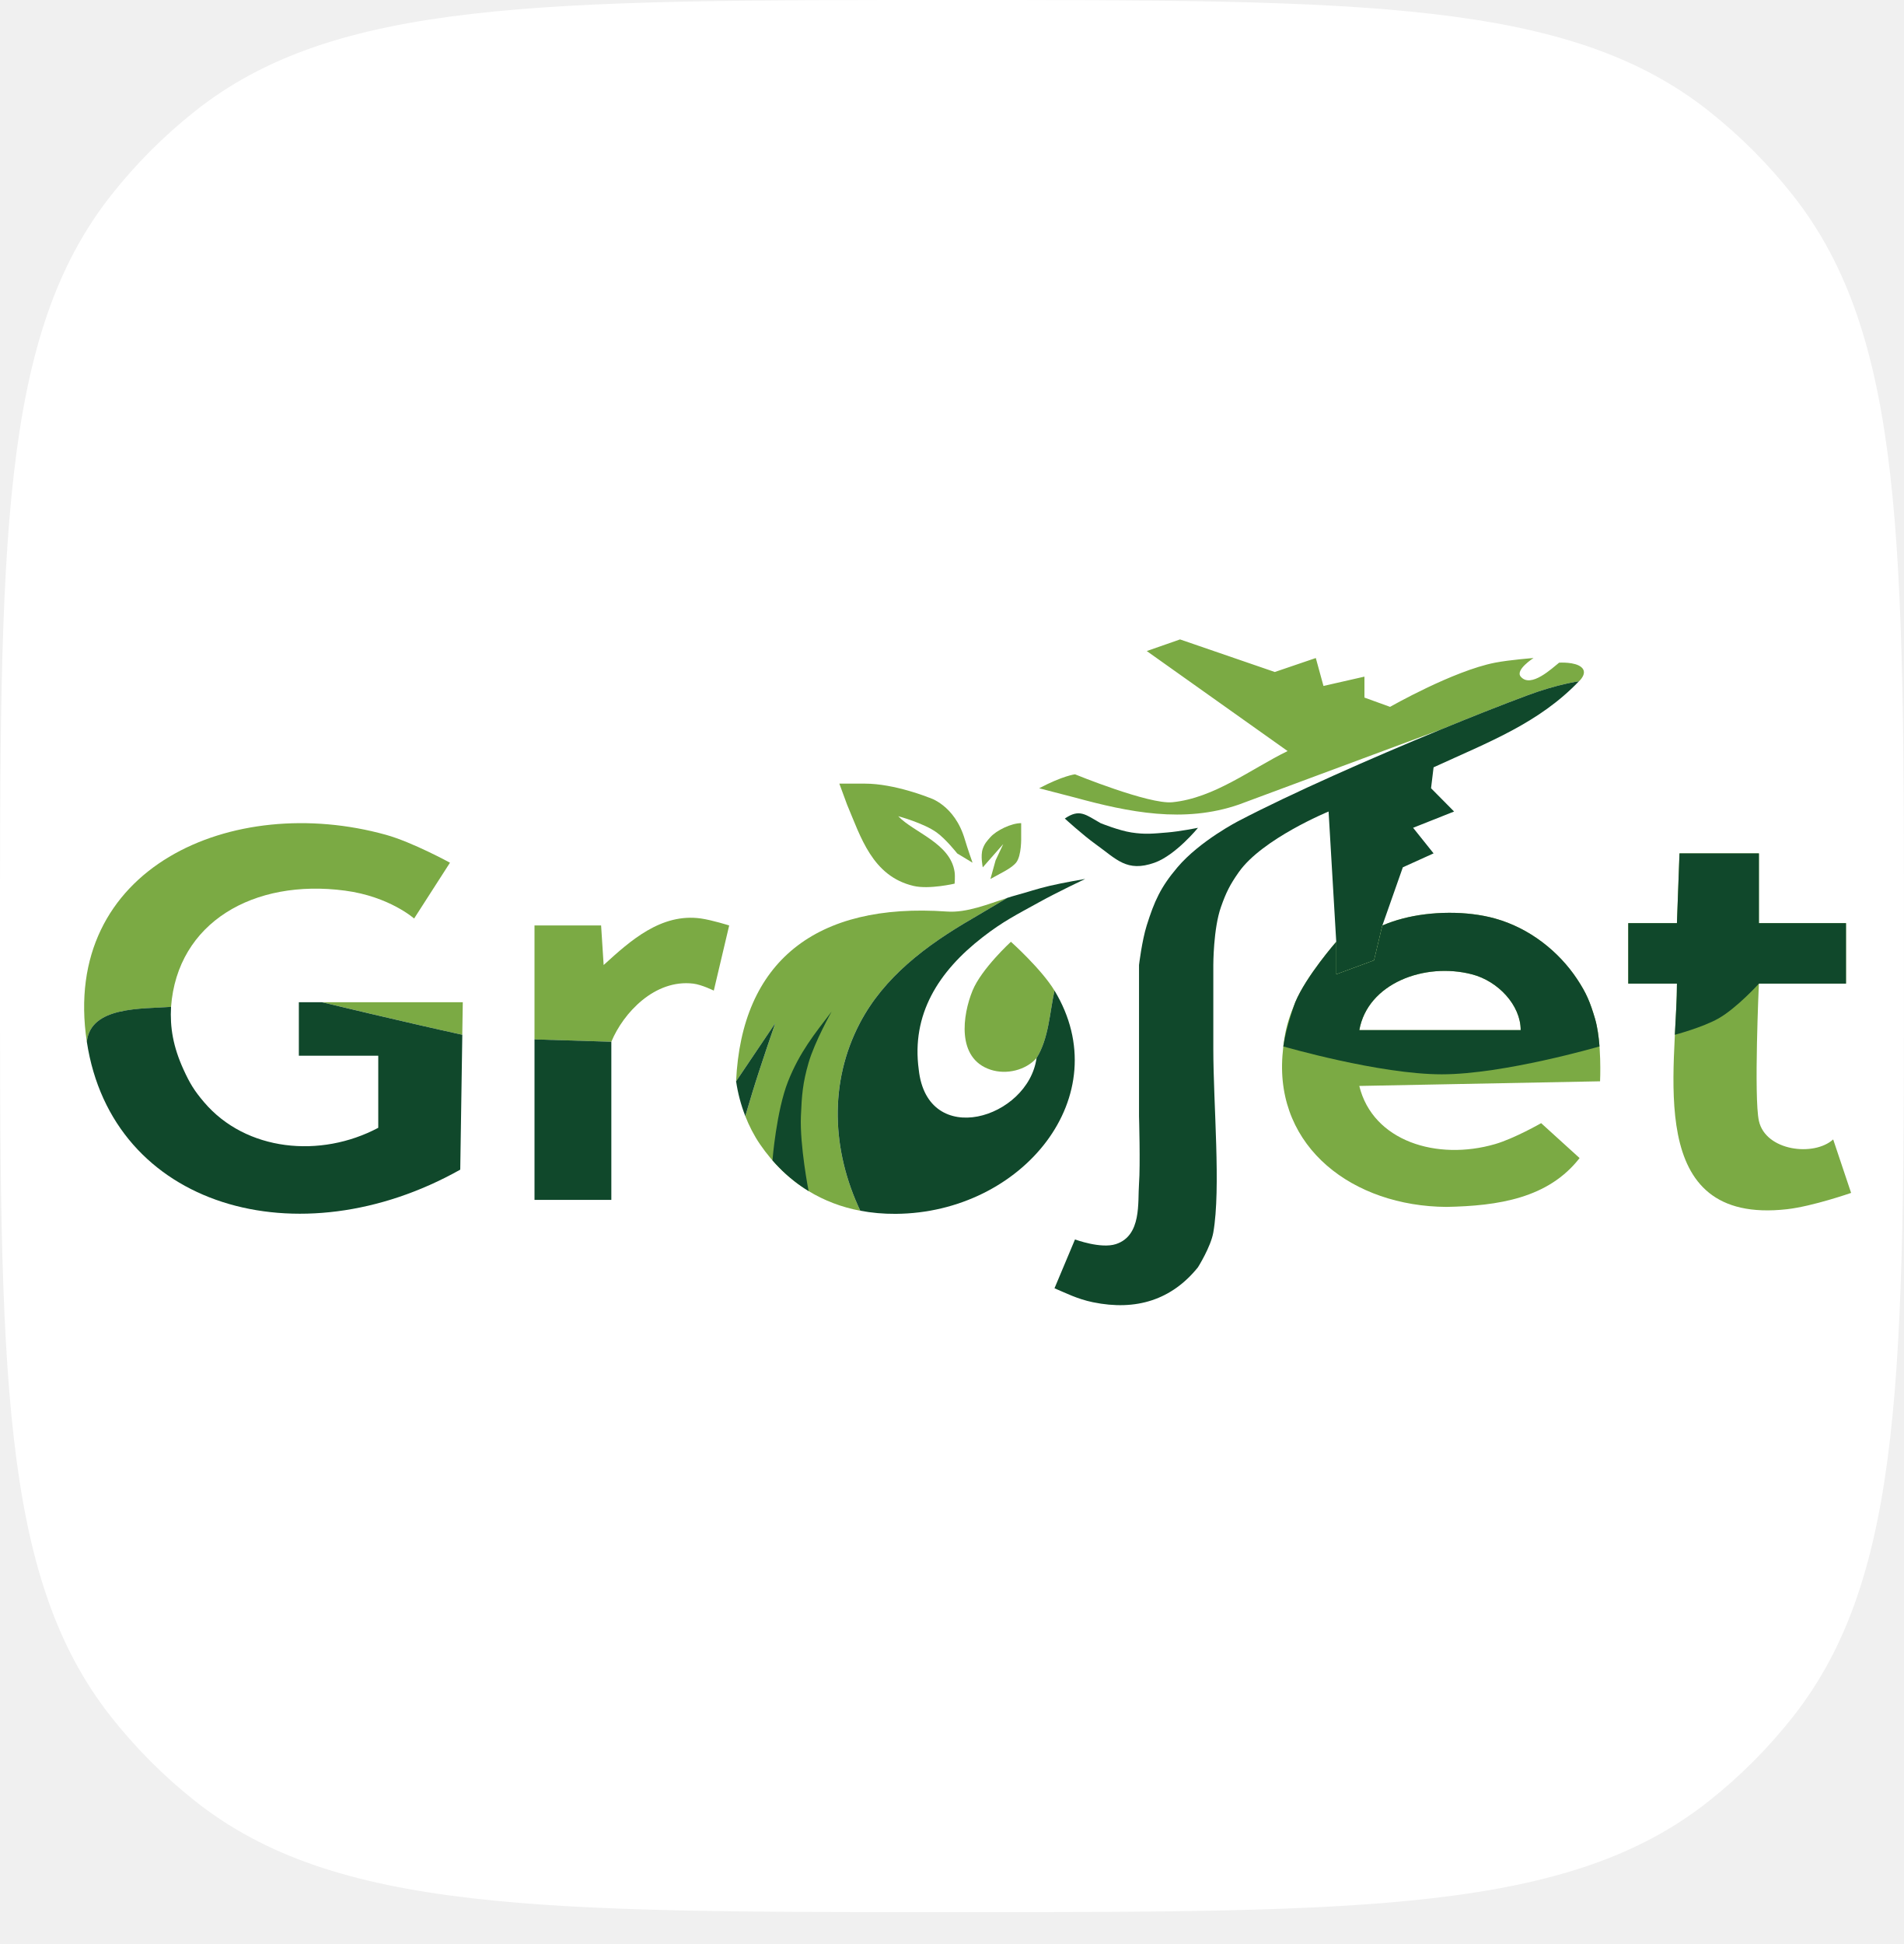
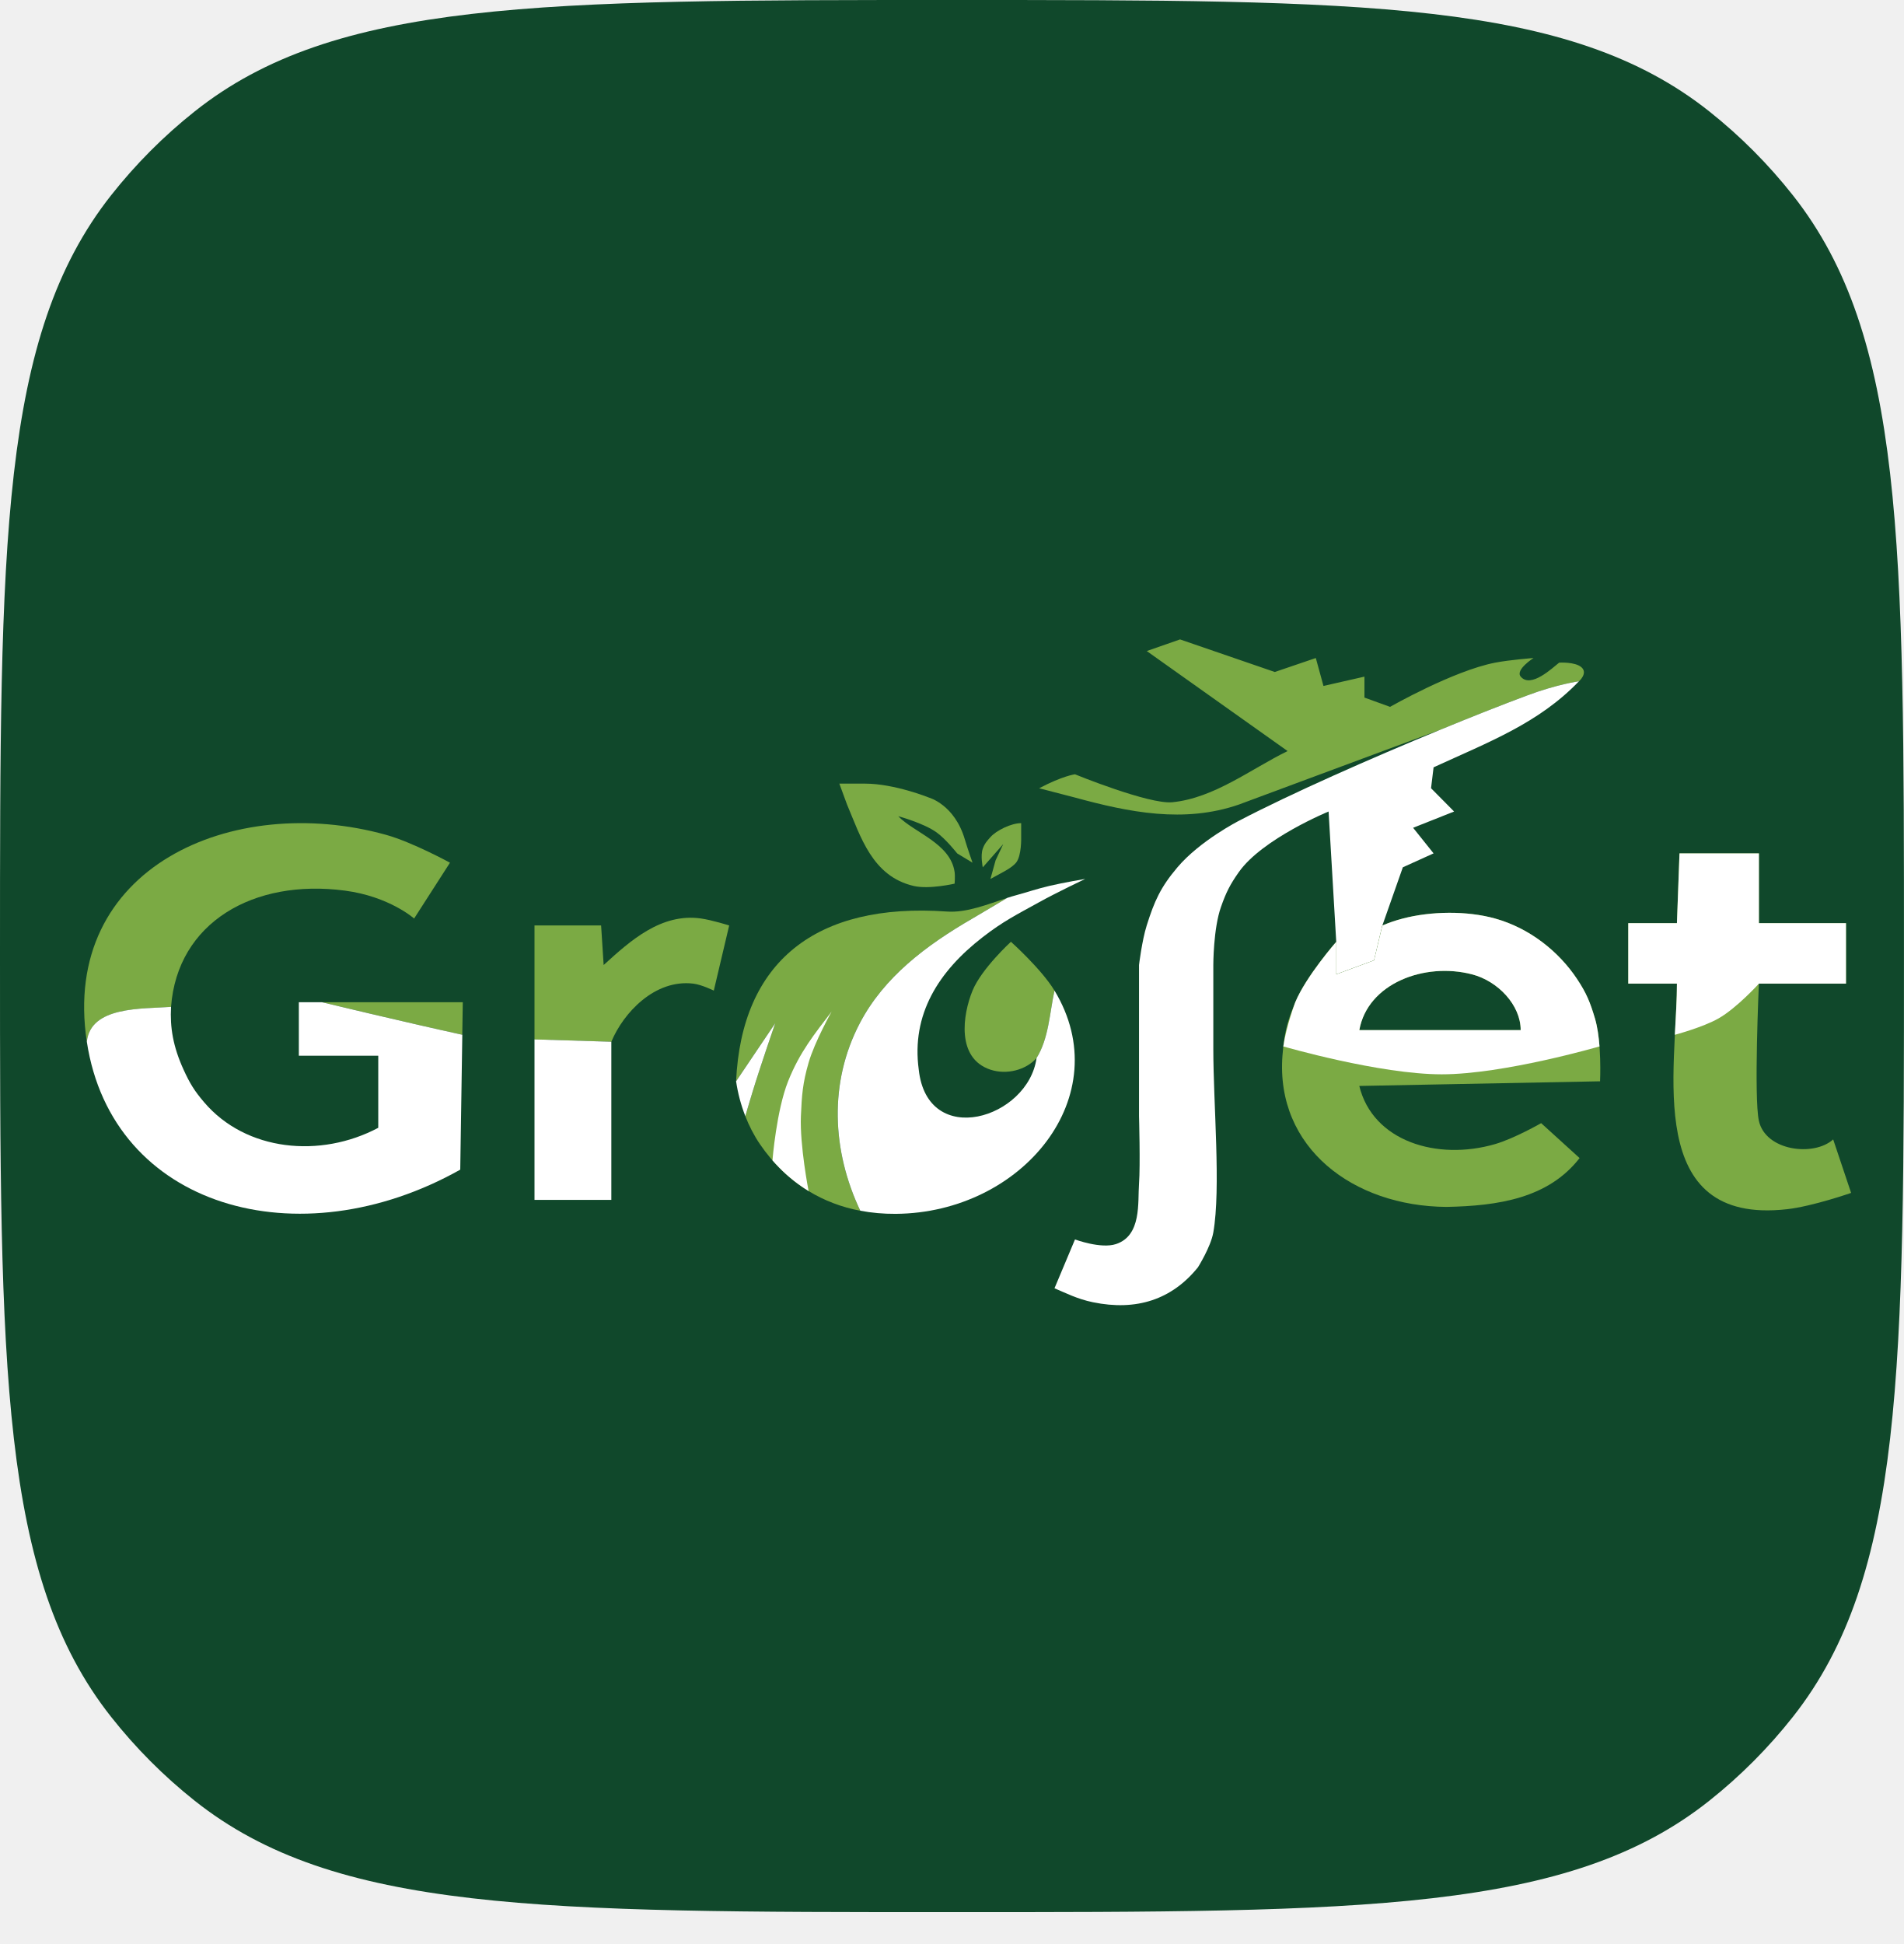
<svg xmlns="http://www.w3.org/2000/svg" width="48" height="49" viewBox="0 0 48 49" fill="none">
-   <mask id="mask0_448_1913" style="mask-type:luminance" maskUnits="userSpaceOnUse" x="0" y="0" width="48" height="49">
+   <mask id="mask0_458_1948" style="mask-type:luminance" maskUnits="userSpaceOnUse" x="0" y="0" width="48" height="49">
    <path d="M0 0H48V48.197H0V0Z" fill="white" />
  </mask>
-   <g mask="url(#mask0_448_1913)">
-     <path d="M0 24.098C0 13.683 1.90735e-07 8.478 2.798 4.926C3.417 4.141 4.124 3.431 4.906 2.81C8.438 0 13.627 0 24 0C34.373 0 39.557 0 43.094 2.81C43.877 3.432 44.582 4.14 45.202 4.926C48 8.473 48 13.683 48 24.098C48 34.514 48 39.719 45.202 43.271C44.583 44.056 43.876 44.766 43.094 45.387C39.562 48.197 34.373 48.197 24 48.197C13.627 48.197 8.443 48.197 4.906 45.387C4.124 44.766 3.417 44.056 2.798 43.271C1.90735e-07 39.724 0 34.514 0 24.098Z" fill="white" />
+   <g mask="url(#mask0_458_1948)">
+     <path d="M0 24.098C0 13.683 1.90735e-07 8.478 2.798 4.926C3.417 4.141 4.124 3.431 4.906 2.81C8.438 0 13.627 0 24 0C34.373 0 39.557 0 43.094 2.81C43.877 3.432 44.582 4.14 45.202 4.926C48 8.473 48 13.683 48 24.098C48 34.514 48 39.719 45.202 43.271C44.583 44.056 43.876 44.766 43.094 45.387C39.562 48.197 34.373 48.197 24 48.197C13.627 48.197 8.443 48.197 4.906 45.387C4.124 44.766 3.417 44.056 2.798 43.271C1.90735e-07 39.724 0 34.514 0 24.098Z" fill="#10482B" />
  </g>
-   <g clip-path="url(#clip0_448_1913)">
+   <g clip-path="url(#clip0_458_1948)">
    <path d="M10.44 23.152L11.344 21.745C11.344 21.745 10.399 21.228 9.73 21.042C5.868 19.969 1.523 21.863 2.189 26.259C2.284 25.36 3.576 25.434 4.312 25.38C4.47 23.25 6.396 22.144 8.697 22.449C9.817 22.597 10.44 23.152 10.44 23.152Z" fill="#7BAA44" />
    <path d="M11.654 26.082L11.667 25.262H8.115C8.115 25.262 10.311 25.789 11.654 26.082Z" fill="#7BAA44" />
    <path d="M13.475 23.327V26.2L15.412 26.258C15.714 25.53 16.508 24.676 17.478 24.793C17.692 24.819 17.995 24.969 17.995 24.969L18.383 23.327C18.383 23.327 17.956 23.192 17.672 23.151C16.667 23.008 15.883 23.72 15.238 24.306L15.218 24.324L15.154 23.327H13.475Z" fill="#7BAA44" />
    <path d="M20.384 30.021C20.776 30.26 21.212 30.428 21.688 30.518C20.973 29.009 20.89 27.288 21.676 25.79C22.284 24.631 23.343 23.832 24.517 23.152C24.685 23.055 25.292 22.693 25.392 22.633C24.904 22.79 24.371 23.012 23.872 22.976C20.562 22.742 18.695 24.245 18.557 27.255C18.943 26.683 19.545 25.79 19.545 25.79C19.545 25.79 19.174 26.857 18.964 27.549C18.894 27.777 18.79 28.135 18.79 28.135C18.886 28.38 19.007 28.617 19.157 28.838C19.493 29.33 19.905 29.729 20.384 30.021Z" fill="#7BAA44" />
    <path d="M26.584 24.969C26.256 24.427 25.486 23.738 25.486 23.738C25.486 23.738 24.745 24.416 24.518 24.969C24.268 25.58 24.105 26.676 24.97 26.962C25.375 27.096 25.862 26.974 26.132 26.669C26.44 26.179 26.463 25.52 26.584 24.969Z" fill="#7BAA44" />
    <path d="M24.066 22.273C24.066 22.273 23.424 22.423 23.033 22.331C21.988 22.087 21.697 21.087 21.354 20.279L21.16 19.752H21.806C22.552 19.752 23.42 20.104 23.42 20.104C23.42 20.104 24.066 20.279 24.324 21.159C24.392 21.39 24.518 21.745 24.518 21.745L24.131 21.511C24.131 21.511 23.852 21.155 23.614 20.983C23.288 20.747 22.645 20.573 22.645 20.573C23.033 20.983 23.962 21.253 24.066 21.98C24.082 22.093 24.066 22.273 24.066 22.273Z" fill="#7BAA44" />
    <path d="M24.776 21.862C24.776 21.862 24.713 21.567 24.776 21.393C24.821 21.266 24.877 21.203 24.969 21.1C25.122 20.929 25.495 20.748 25.744 20.748V21.1C25.744 21.1 25.759 21.569 25.615 21.745C25.519 21.862 25.292 21.979 25.292 21.979L24.969 22.155L25.099 21.686L25.292 21.276L24.776 21.862Z" fill="#7BAA44" />
    <path d="M38.661 16.586C38.661 16.586 38.065 16.631 37.692 16.703C36.633 16.909 35.044 17.817 35.044 17.817L34.398 17.583V17.055L33.365 17.29L33.172 16.586L32.138 16.938L29.749 16.117L28.91 16.41L32.461 18.931C31.539 19.381 30.612 20.116 29.555 20.221C28.964 20.279 27.101 19.517 27.101 19.517C27.101 19.517 26.796 19.552 26.197 19.869L27.101 20.103C28.457 20.473 29.848 20.758 31.234 20.279L33.285 19.517L36.32 18.39C37.148 18.049 37.915 17.747 38.515 17.524C39.263 17.246 39.807 17.172 39.807 17.172C39.807 17.172 40.037 16.969 39.871 16.821C39.711 16.676 39.306 16.703 39.306 16.703C39.135 16.837 38.593 17.357 38.338 17.055C38.193 16.884 38.661 16.586 38.661 16.586Z" fill="#7BAA44" />
-     <path d="M5.145 27.782C4.896 27.49 4.784 27.303 4.628 26.962C4.363 26.382 4.283 25.894 4.312 25.379C3.576 25.433 2.284 25.359 2.189 26.258C2.824 30.443 7.534 31.769 11.603 29.482L11.655 26.082C10.311 25.789 8.115 25.262 8.115 25.262H7.534V26.61H9.536V28.427C8.08 29.201 6.2 29.022 5.145 27.782Z" fill="#10482B" />
-     <path d="M18.964 27.548C19.174 26.857 19.545 25.789 19.545 25.789C19.545 25.789 18.943 26.682 18.557 27.255C18.602 27.557 18.678 27.846 18.79 28.134C18.79 28.134 18.894 27.776 18.964 27.548Z" fill="#10482B" />
-     <path d="M13.475 26.199V30.244H15.412V26.258L13.475 26.199Z" fill="#10482B" />
-     <path d="M26.455 22.33C26.123 22.409 25.944 22.475 25.616 22.565C25.543 22.585 25.468 22.607 25.393 22.632C25.292 22.692 24.686 23.054 24.518 23.151C23.343 23.831 22.284 24.63 21.677 25.789C20.891 27.287 20.973 29.008 21.688 30.517C21.972 30.571 22.27 30.598 22.581 30.596C25.776 30.574 28.191 27.622 26.584 24.968C26.463 25.519 26.44 26.178 26.132 26.668C25.919 28.198 23.38 28.969 23.162 26.961C22.973 25.571 23.655 24.487 24.776 23.62C25.287 23.224 25.623 23.058 26.197 22.741C26.64 22.495 27.359 22.154 27.359 22.154C27.359 22.154 26.805 22.247 26.455 22.33Z" fill="#10482B" />
-     <path d="M27.101 31.241L26.584 32.472C26.864 32.589 27.155 32.742 27.553 32.824C28.649 33.05 29.543 32.758 30.2 31.944C30.2 31.944 30.524 31.43 30.588 31.065C30.782 29.951 30.588 27.831 30.588 26.434V24.324C30.588 24.324 30.587 23.407 30.782 22.858C30.909 22.497 31.008 22.298 31.233 21.979C31.828 21.139 33.494 20.455 33.494 20.455L33.687 23.737V24.558L34.64 24.206L34.85 23.327L35.366 21.861L36.141 21.51L35.625 20.865L36.658 20.455L36.077 19.868L36.141 19.341C37.546 18.696 38.789 18.23 39.806 17.172C39.806 17.172 39.263 17.245 38.515 17.524C37.914 17.747 37.148 18.049 36.319 18.39C34.572 19.109 32.551 20 31.233 20.689C31.233 20.689 30.256 21.187 29.684 21.861C29.257 22.364 29.101 22.717 28.909 23.327C28.789 23.707 28.715 24.324 28.715 24.324V25.789V28.134C28.715 28.134 28.75 29.362 28.715 29.834C28.68 30.306 28.786 31.143 28.134 31.358C27.752 31.484 27.101 31.241 27.101 31.241Z" fill="#10482B" />
+     <path d="M5.145 27.782C4.896 27.49 4.784 27.303 4.628 26.962C4.363 26.382 4.283 25.894 4.312 25.379C3.576 25.433 2.284 25.359 2.189 26.258C2.824 30.443 7.534 31.769 11.603 29.482L11.655 26.082C10.311 25.789 8.115 25.262 8.115 25.262H7.534V26.61H9.536V28.427C8.08 29.201 6.2 29.022 5.145 27.782Z" fill="white" />
+     <path d="M18.964 27.548C19.174 26.857 19.545 25.789 19.545 25.789C19.545 25.789 18.943 26.682 18.557 27.255C18.602 27.557 18.678 27.846 18.79 28.134C18.79 28.134 18.894 27.776 18.964 27.548Z" fill="white" />
+     <path d="M13.475 26.199V30.244H15.412V26.258L13.475 26.199Z" fill="white" />
+     <path d="M26.455 22.33C26.123 22.409 25.944 22.475 25.616 22.565C25.543 22.585 25.468 22.607 25.393 22.632C25.292 22.692 24.686 23.054 24.518 23.151C23.343 23.831 22.284 24.63 21.677 25.789C20.891 27.287 20.973 29.008 21.688 30.517C21.972 30.571 22.27 30.598 22.581 30.596C25.776 30.574 28.191 27.622 26.584 24.968C26.463 25.519 26.44 26.178 26.132 26.668C25.919 28.198 23.38 28.969 23.162 26.961C22.973 25.571 23.655 24.487 24.776 23.62C25.287 23.224 25.623 23.058 26.197 22.741C26.64 22.495 27.359 22.154 27.359 22.154C27.359 22.154 26.805 22.247 26.455 22.33Z" fill="white" />
+     <path d="M27.101 31.241L26.584 32.472C26.864 32.589 27.155 32.742 27.553 32.824C28.649 33.05 29.543 32.758 30.2 31.944C30.2 31.944 30.524 31.43 30.588 31.065C30.782 29.951 30.588 27.831 30.588 26.434V24.324C30.588 24.324 30.587 23.407 30.782 22.858C30.909 22.497 31.008 22.298 31.233 21.979C31.828 21.139 33.494 20.455 33.494 20.455L33.687 23.737V24.558L34.64 24.206L34.85 23.327L35.366 21.861L36.141 21.51L35.625 20.865L36.658 20.455L36.077 19.868L36.141 19.341C37.546 18.696 38.789 18.23 39.806 17.172C39.806 17.172 39.263 17.245 38.515 17.524C37.914 17.747 37.148 18.049 36.319 18.39C34.572 19.109 32.551 20 31.233 20.689C31.233 20.689 30.256 21.187 29.684 21.861C29.257 22.364 29.101 22.717 28.909 23.327C28.789 23.707 28.715 24.324 28.715 24.324V25.789V28.134C28.715 28.134 28.75 29.362 28.715 29.834C28.68 30.306 28.786 31.143 28.134 31.358C27.752 31.484 27.101 31.241 27.101 31.241Z" fill="white" />
    <path d="M30.202 20.866C30.202 20.866 29.637 21.558 29.104 21.746C28.405 21.992 28.152 21.659 27.619 21.277C27.297 21.046 26.844 20.632 26.844 20.632C27.217 20.378 27.365 20.532 27.748 20.749C27.748 20.749 28.208 20.935 28.523 20.983C28.871 21.037 29.075 21.012 29.427 20.983C29.732 20.959 30.202 20.866 30.202 20.866Z" fill="#10482B" />
    <path fill-rule="evenodd" clip-rule="evenodd" d="M33.687 23.738C33.687 23.738 32.925 24.608 32.654 25.262C32.513 25.601 32.433 25.851 32.385 26.141C32.361 26.283 32.344 26.434 32.331 26.61C32.159 28.934 34.117 30.404 36.464 30.421C37.77 30.396 39.033 30.205 39.822 29.19L38.853 28.31C38.853 28.31 38.174 28.698 37.691 28.838C36.228 29.263 34.609 28.767 34.268 27.372L40.338 27.255C40.338 27.255 40.387 26.271 40.209 25.672C40.089 25.266 39.997 25.036 39.757 24.676C39.294 23.978 38.557 23.393 37.691 23.152C36.983 22.954 36.077 22.966 35.366 23.152C35.181 23.2 35.023 23.254 34.849 23.328L34.64 24.207L33.687 24.559V23.738ZM34.268 25.965H38.337C38.337 25.333 37.763 24.728 37.11 24.559C35.911 24.247 34.478 24.789 34.268 25.965Z" fill="#7BAA44" />
    <path d="M44.342 21.51V23.268H46.538V24.793H44.342C44.342 24.793 44.213 27.665 44.342 28.251C44.51 29.013 45.73 29.16 46.215 28.72L46.667 30.068C46.667 30.068 45.702 30.405 45.053 30.479C41.42 30.889 42.276 26.945 42.276 24.793H41.049V23.268H42.276L42.34 21.51H44.342Z" fill="#7BAA44" />
-     <path d="M44.343 24.793H46.538V23.269H44.343V21.51H42.341L42.276 23.269H41.049V24.793H42.276C42.276 25.186 42.248 25.607 42.223 26.083C42.223 26.083 42.928 25.895 43.321 25.672C43.787 25.408 44.343 24.793 44.343 24.793Z" fill="#10482B" />
-     <path fill-rule="evenodd" clip-rule="evenodd" d="M33.688 23.738C33.688 23.738 32.926 24.608 32.654 25.262C32.654 25.262 32.426 25.864 32.353 26.376C32.353 26.376 34.777 27.08 36.347 27.079C37.91 27.079 40.324 26.376 40.324 26.376C40.306 26.133 40.271 25.88 40.21 25.672C40.089 25.266 39.997 25.036 39.758 24.676C39.294 23.978 38.557 23.393 37.691 23.152C36.983 22.954 36.078 22.966 35.367 23.152C35.182 23.2 35.024 23.254 34.85 23.328C34.768 23.671 34.64 24.207 34.64 24.207L33.688 24.559V23.738ZM38.337 25.965H34.269C34.478 24.789 35.912 24.247 37.11 24.559C37.764 24.728 38.337 25.333 38.337 25.965Z" fill="#10482B" />
-     <path d="M19.811 29.592C19.879 29.654 19.949 29.712 20.021 29.769C20.138 29.86 20.259 29.944 20.385 30.021C20.385 30.021 20.161 28.874 20.191 28.134C20.213 27.604 20.236 27.3 20.385 26.786C20.537 26.26 20.966 25.497 20.966 25.497C20.537 26.059 20.164 26.513 19.868 27.255C19.574 27.995 19.475 29.235 19.474 29.248C19.581 29.37 19.693 29.485 19.811 29.592Z" fill="#10482B" />
+     <path d="M44.343 24.793H46.538V23.269H44.343V21.51H42.341L42.276 23.269H41.049V24.793H42.276C42.276 25.186 42.248 25.607 42.223 26.083C42.223 26.083 42.928 25.895 43.321 25.672C43.787 25.408 44.343 24.793 44.343 24.793Z" fill="white" />
+     <path fill-rule="evenodd" clip-rule="evenodd" d="M33.688 23.738C33.688 23.738 32.926 24.608 32.654 25.262C32.654 25.262 32.426 25.864 32.353 26.376C32.353 26.376 34.777 27.08 36.347 27.079C37.91 27.079 40.324 26.376 40.324 26.376C40.306 26.133 40.271 25.88 40.21 25.672C40.089 25.266 39.997 25.036 39.758 24.676C39.294 23.978 38.557 23.393 37.691 23.152C36.983 22.954 36.078 22.966 35.367 23.152C35.182 23.2 35.024 23.254 34.85 23.328C34.768 23.671 34.64 24.207 34.64 24.207L33.688 24.559V23.738ZM38.337 25.965H34.269C34.478 24.789 35.912 24.247 37.11 24.559C37.764 24.728 38.337 25.333 38.337 25.965Z" fill="white" />
+     <path d="M19.811 29.592C19.879 29.654 19.949 29.712 20.021 29.769C20.138 29.86 20.259 29.944 20.385 30.021C20.385 30.021 20.161 28.874 20.191 28.134C20.213 27.604 20.236 27.3 20.385 26.786C20.537 26.26 20.966 25.497 20.966 25.497C20.537 26.059 20.164 26.513 19.868 27.255C19.574 27.995 19.475 29.235 19.474 29.248C19.581 29.37 19.693 29.485 19.811 29.592Z" fill="white" />
  </g>
  <defs>
-     <clipPath id="clip0_448_1913">
+     <clipPath id="clip0_458_1948">
      <rect width="44.816" height="17" fill="white" transform="translate(1.99219 16)" />
    </clipPath>
  </defs>
</svg>
